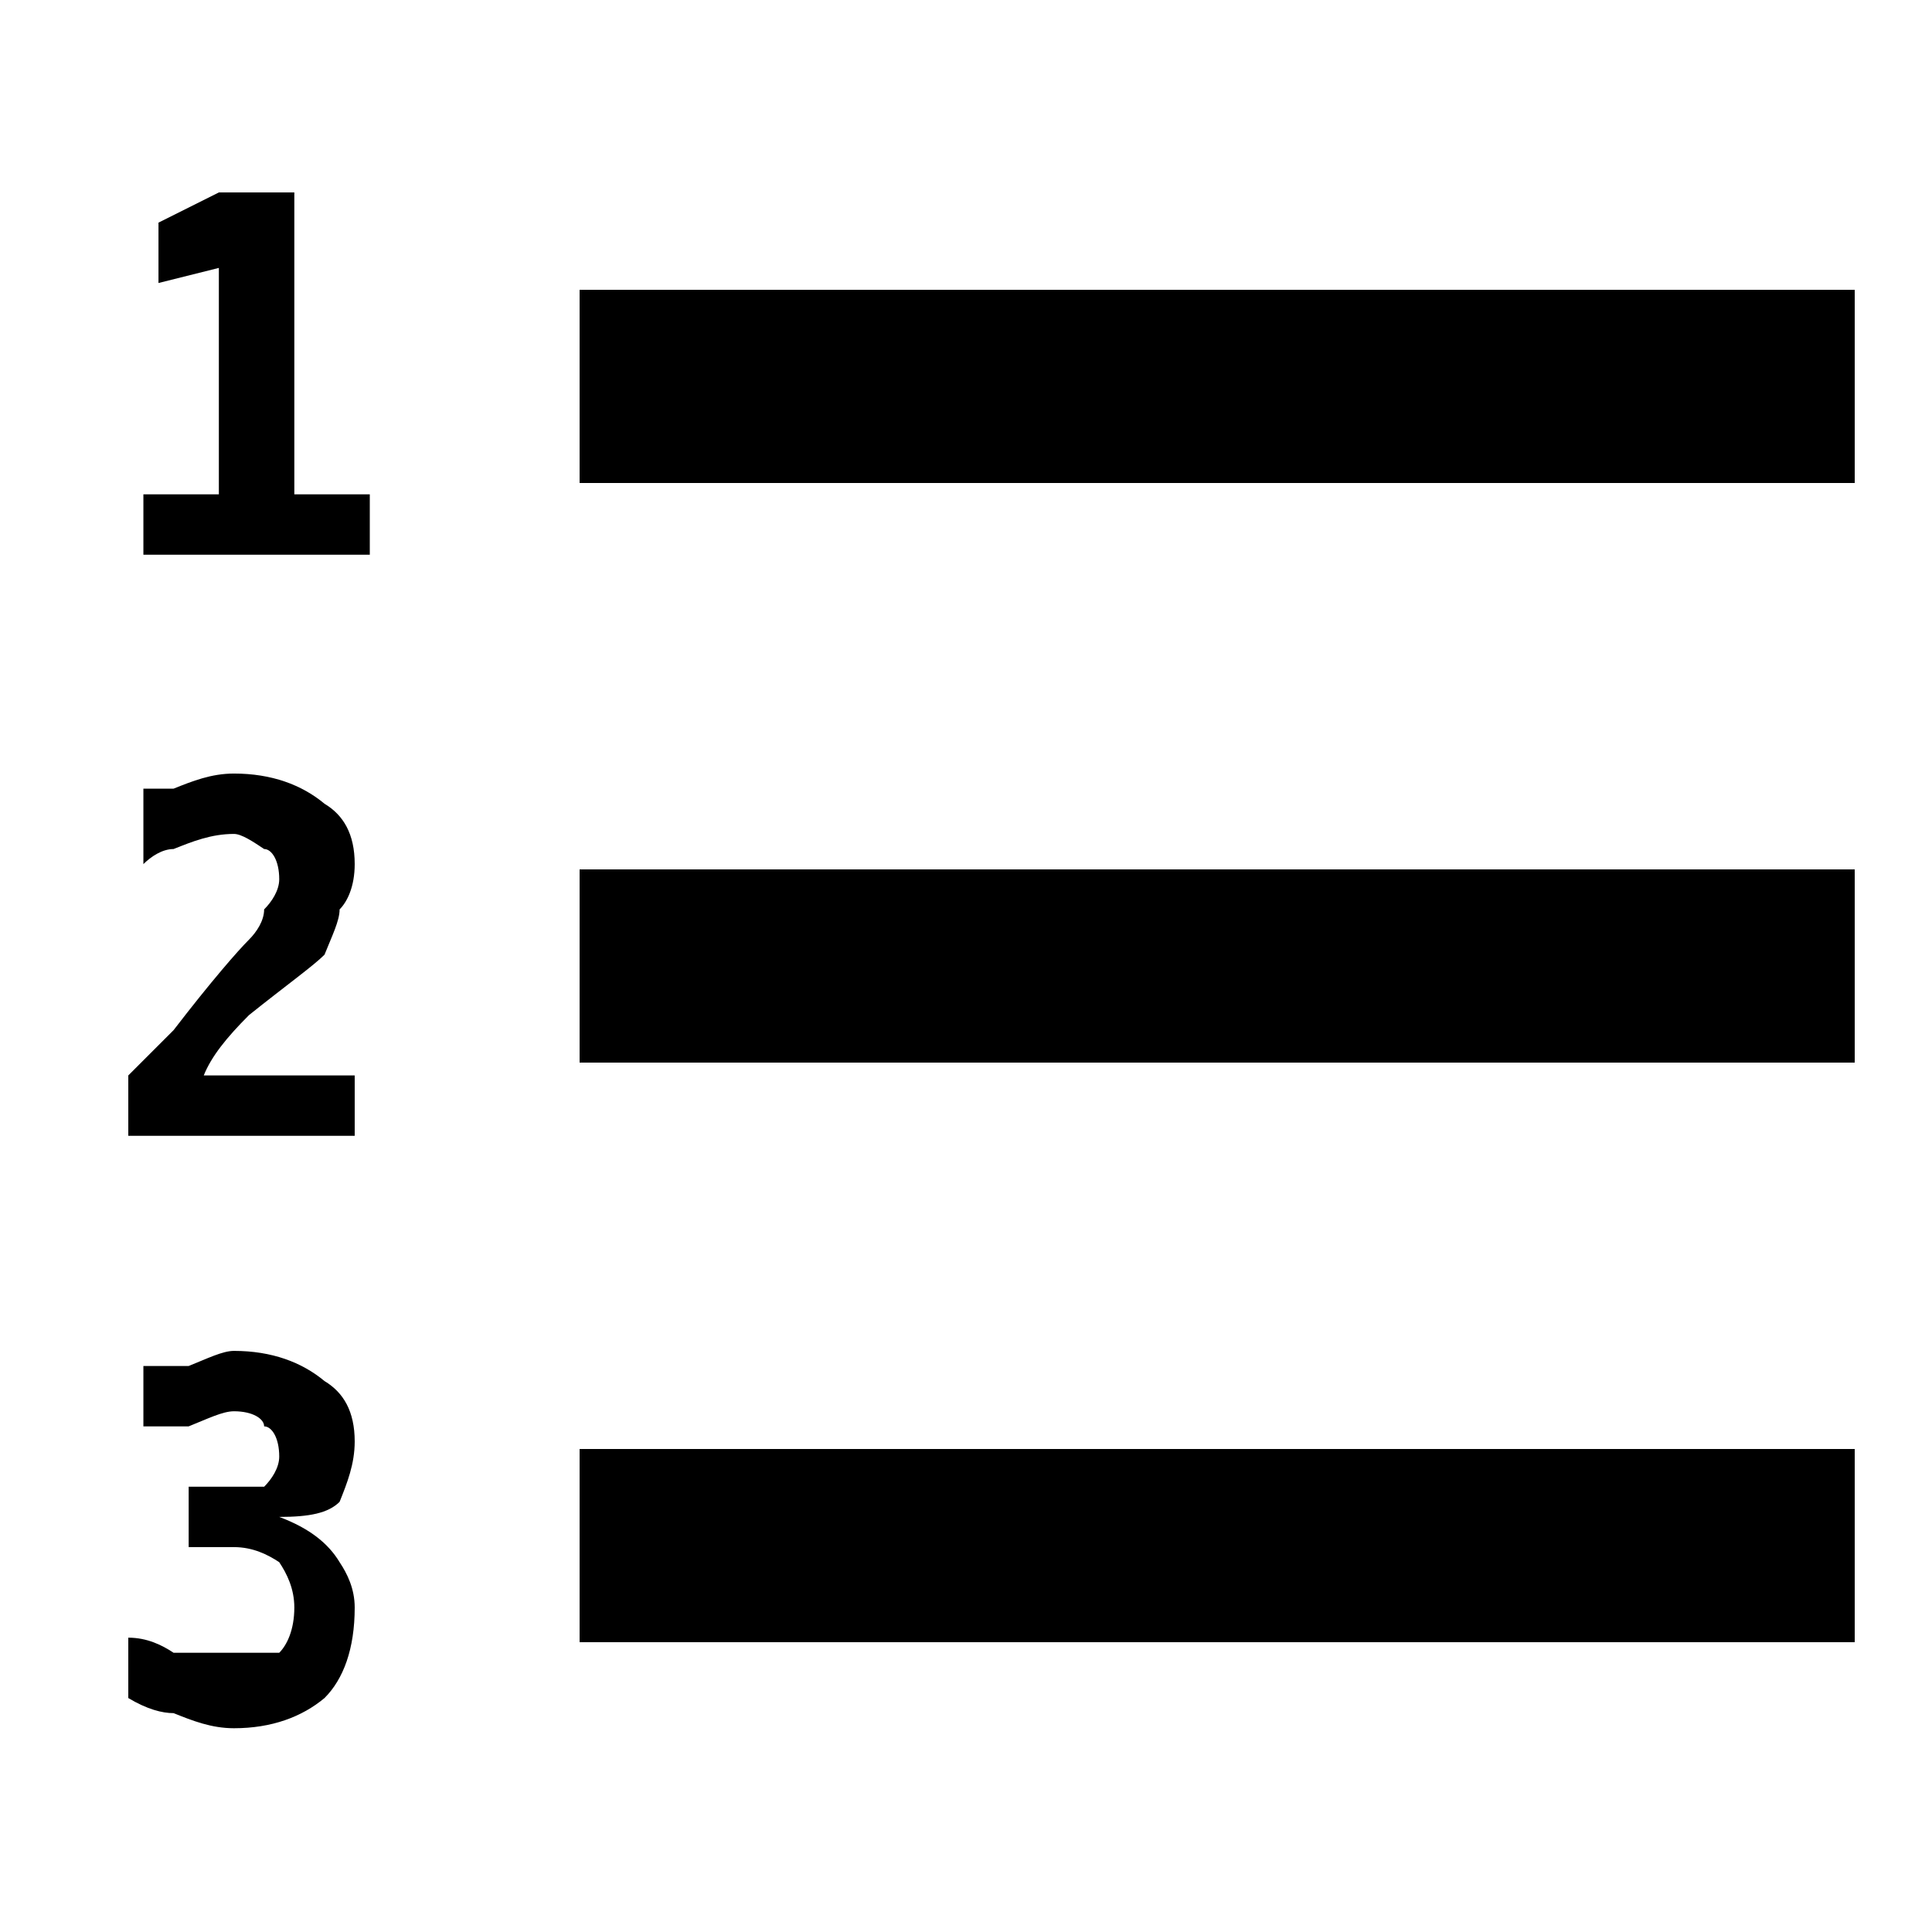
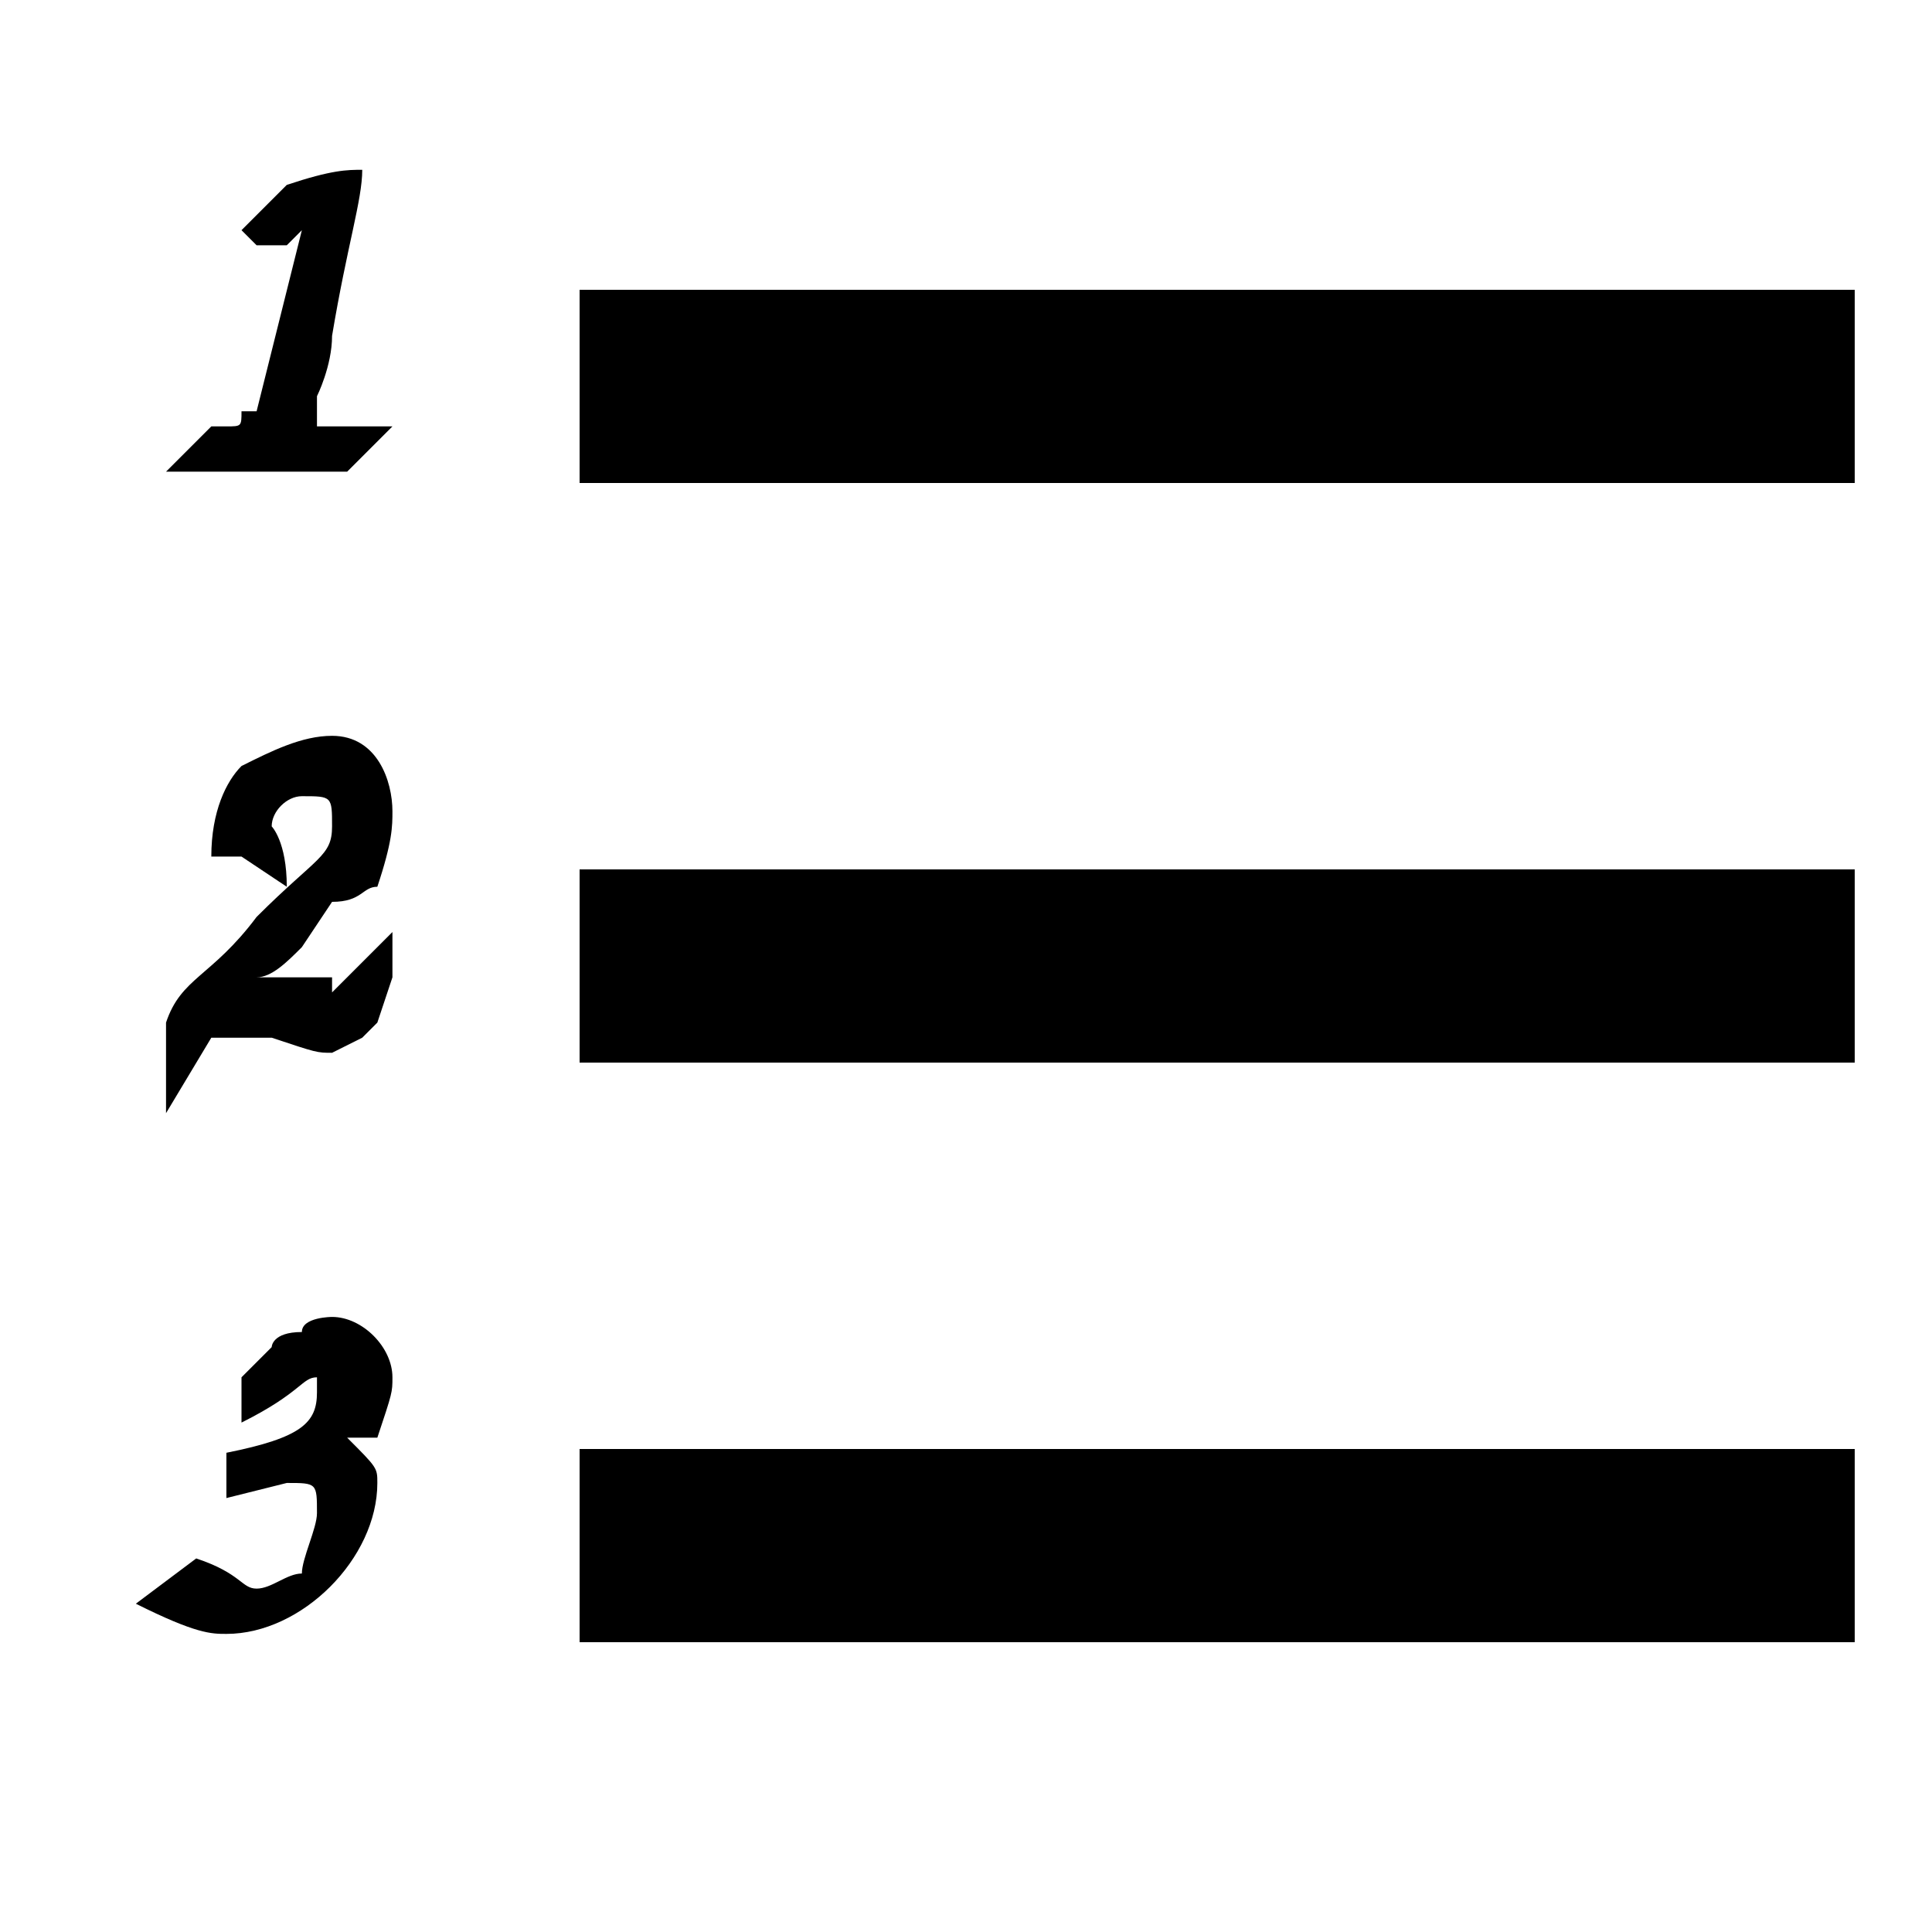
<svg xmlns="http://www.w3.org/2000/svg" viewBox="-1 -1 2 2" height="100px" width="100px">
  <g class="HaskellSvgIcons__numberList" fill="black" stroke="none" stroke-width="0">
    <g class="HaskellSvgIcons__horizontalBars">
      <path d="M -0.4,-0.7 L 0.92,-0.7 L 0.92,-0.5 L -0.4,-0.5 Z" />
      <path d="M -0.4,-0.1 L 0.92,-0.1 L 0.92,0.1 L -0.4,0.1 Z" />
      <path d="M -0.4,0.5 L 0.92,0.5 L 0.92,0.7 L -0.4,0.7 Z" />
    </g>
    <g>
-       <text dominant-baseline="central" text-anchor="middle" font-family="monospace" font-weight="bold" font-size="0.5" x="-0.75" y="-0.6">
+       <text dominant-baseline="central" text-anchor="middle" font-family="Comic Sans MS, Comic Sans, cursive" font-weight="bold" font-size="0.5" stroke="none" x="-0.75" y="-0.6">
                1
            </text>
-       <text dominant-baseline="central" text-anchor="middle" font-family="monospace" font-weight="bold" font-size="0.5" x="-0.75" y="0.0">
+       <text dominant-baseline="central" text-anchor="middle" font-family="Comic Sans MS, Comic Sans, cursive" font-weight="bold" font-size="0.5" stroke="none" x="-0.75" y="0.0">
                2
            </text>
-       <text dominant-baseline="central" text-anchor="middle" font-family="monospace" font-weight="bold" font-size="0.5" x="-0.75" y="0.6">
+       <text dominant-baseline="central" text-anchor="middle" font-family="Comic Sans MS, Comic Sans, cursive" font-weight="bold" font-size="0.5" stroke="none" x="-0.75" y="0.6">
                3
            </text>
    </g>
  </g>
</svg>
